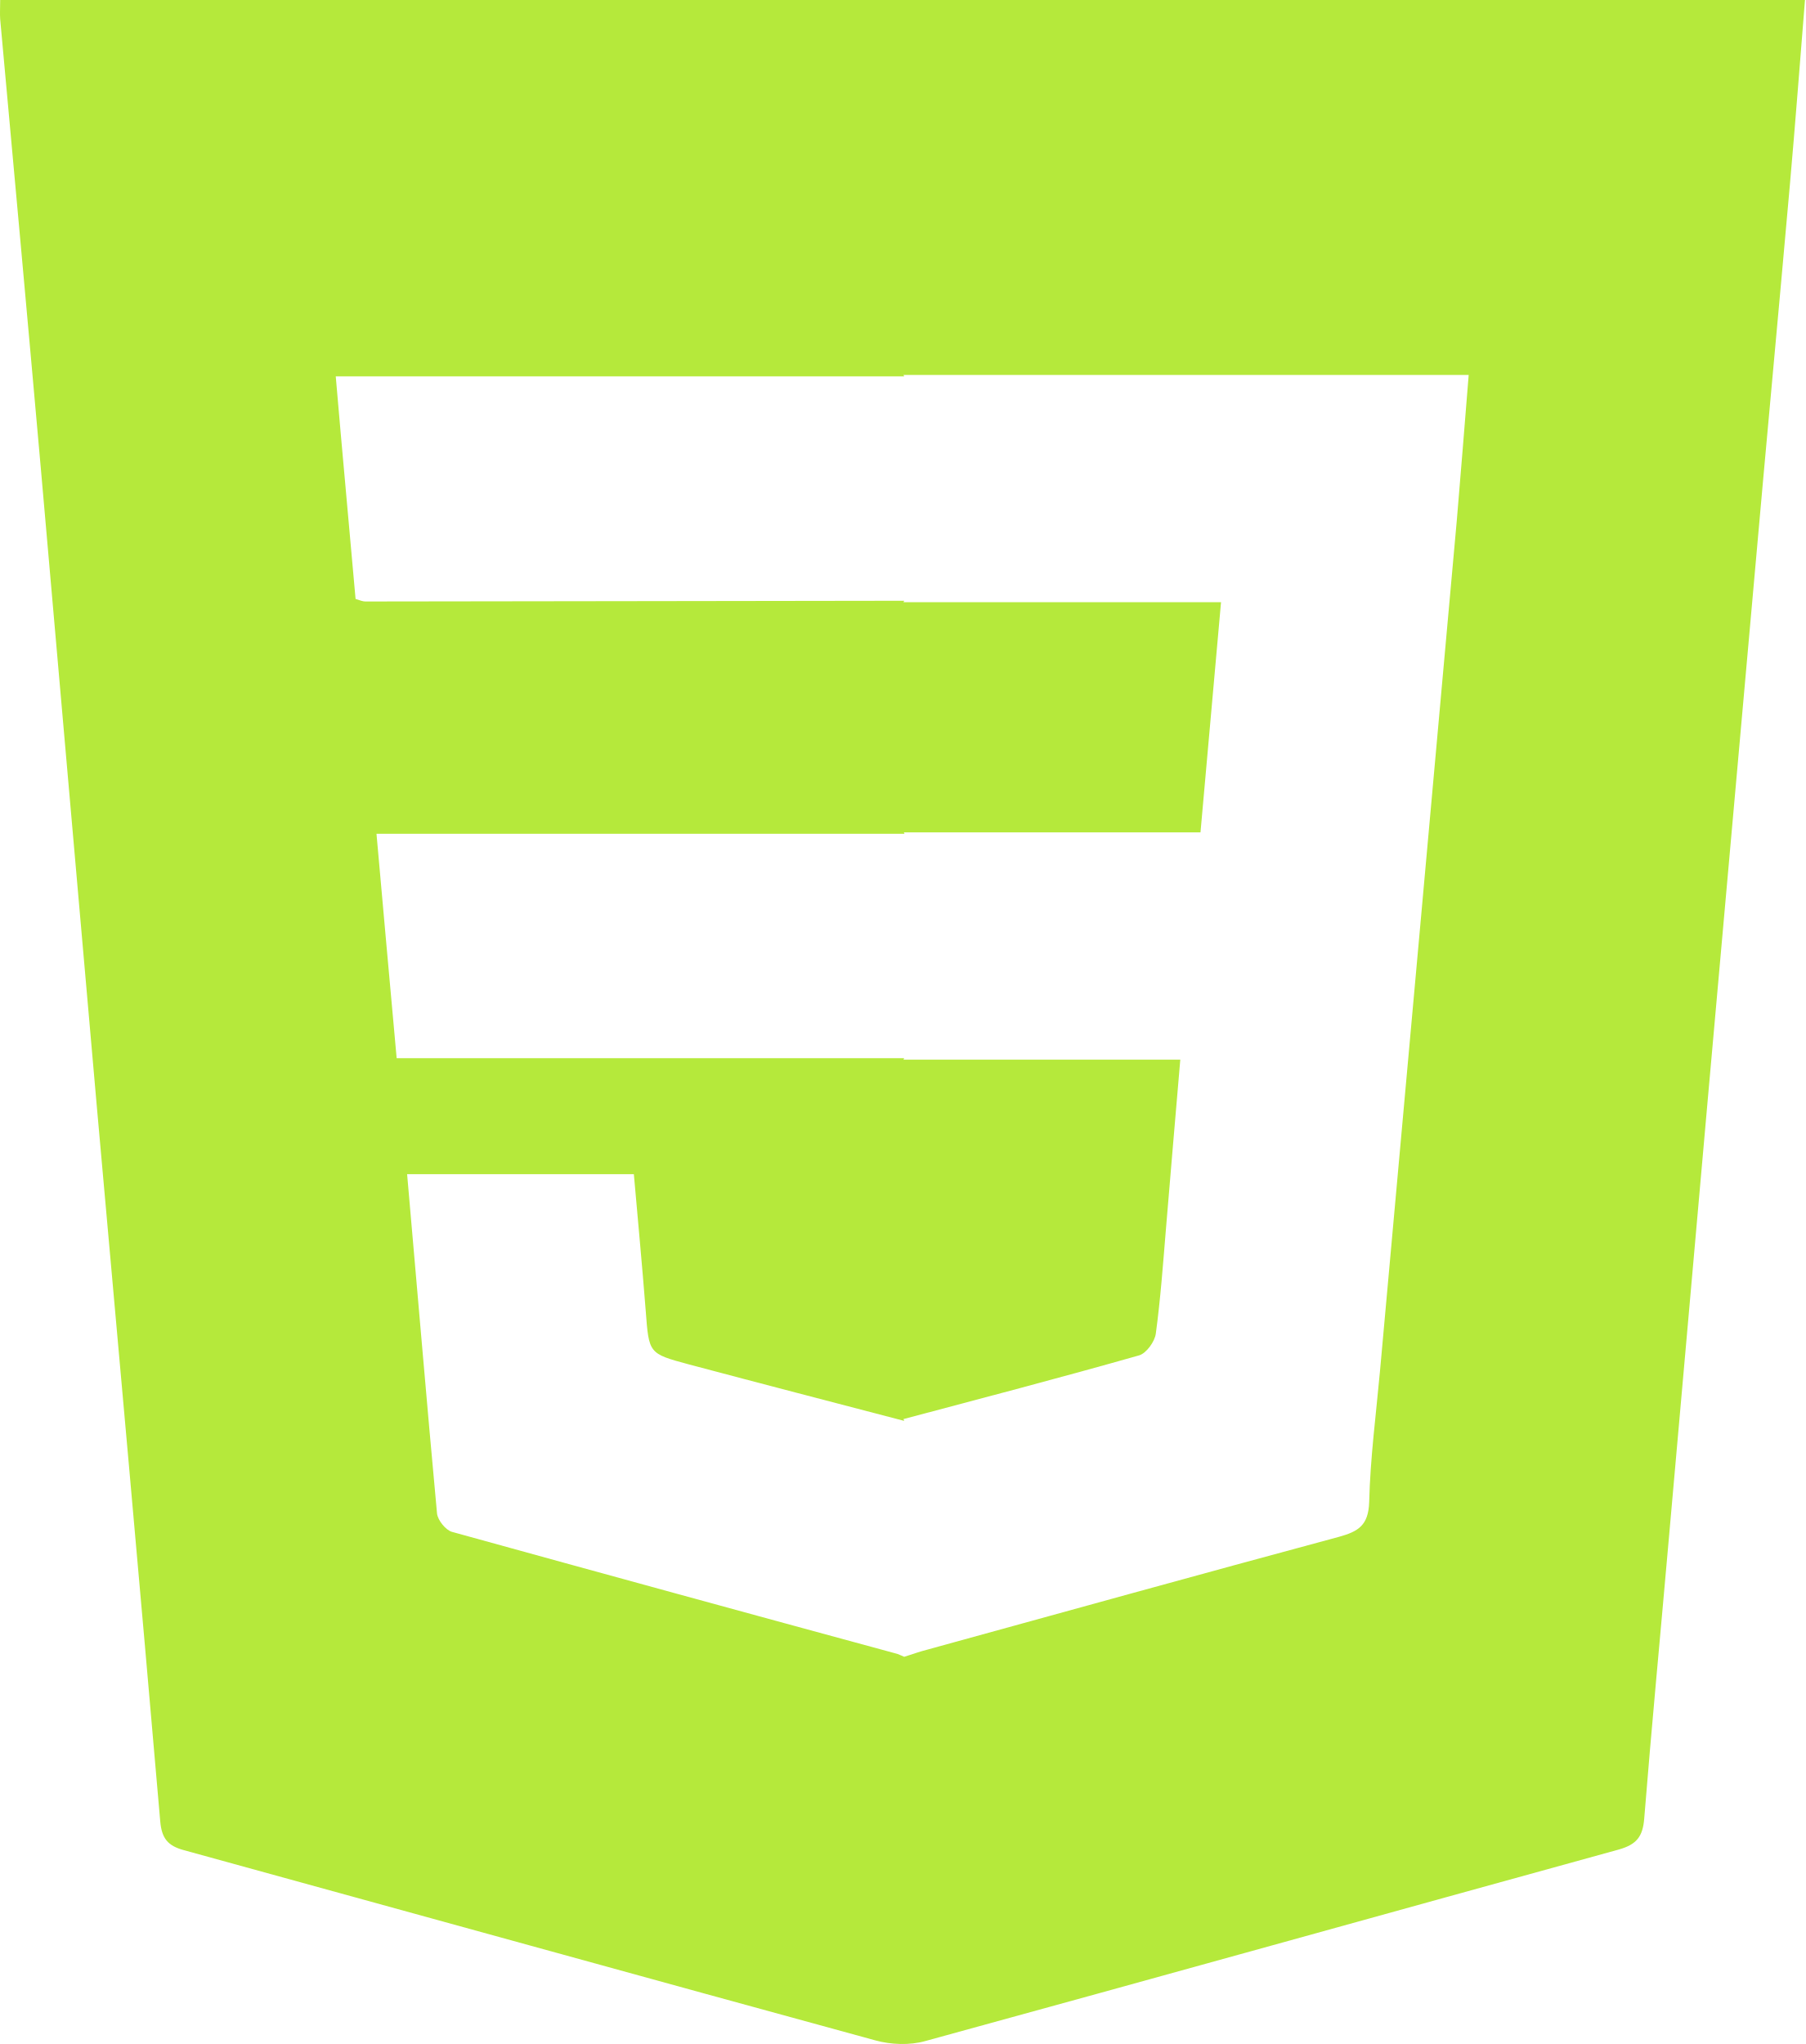
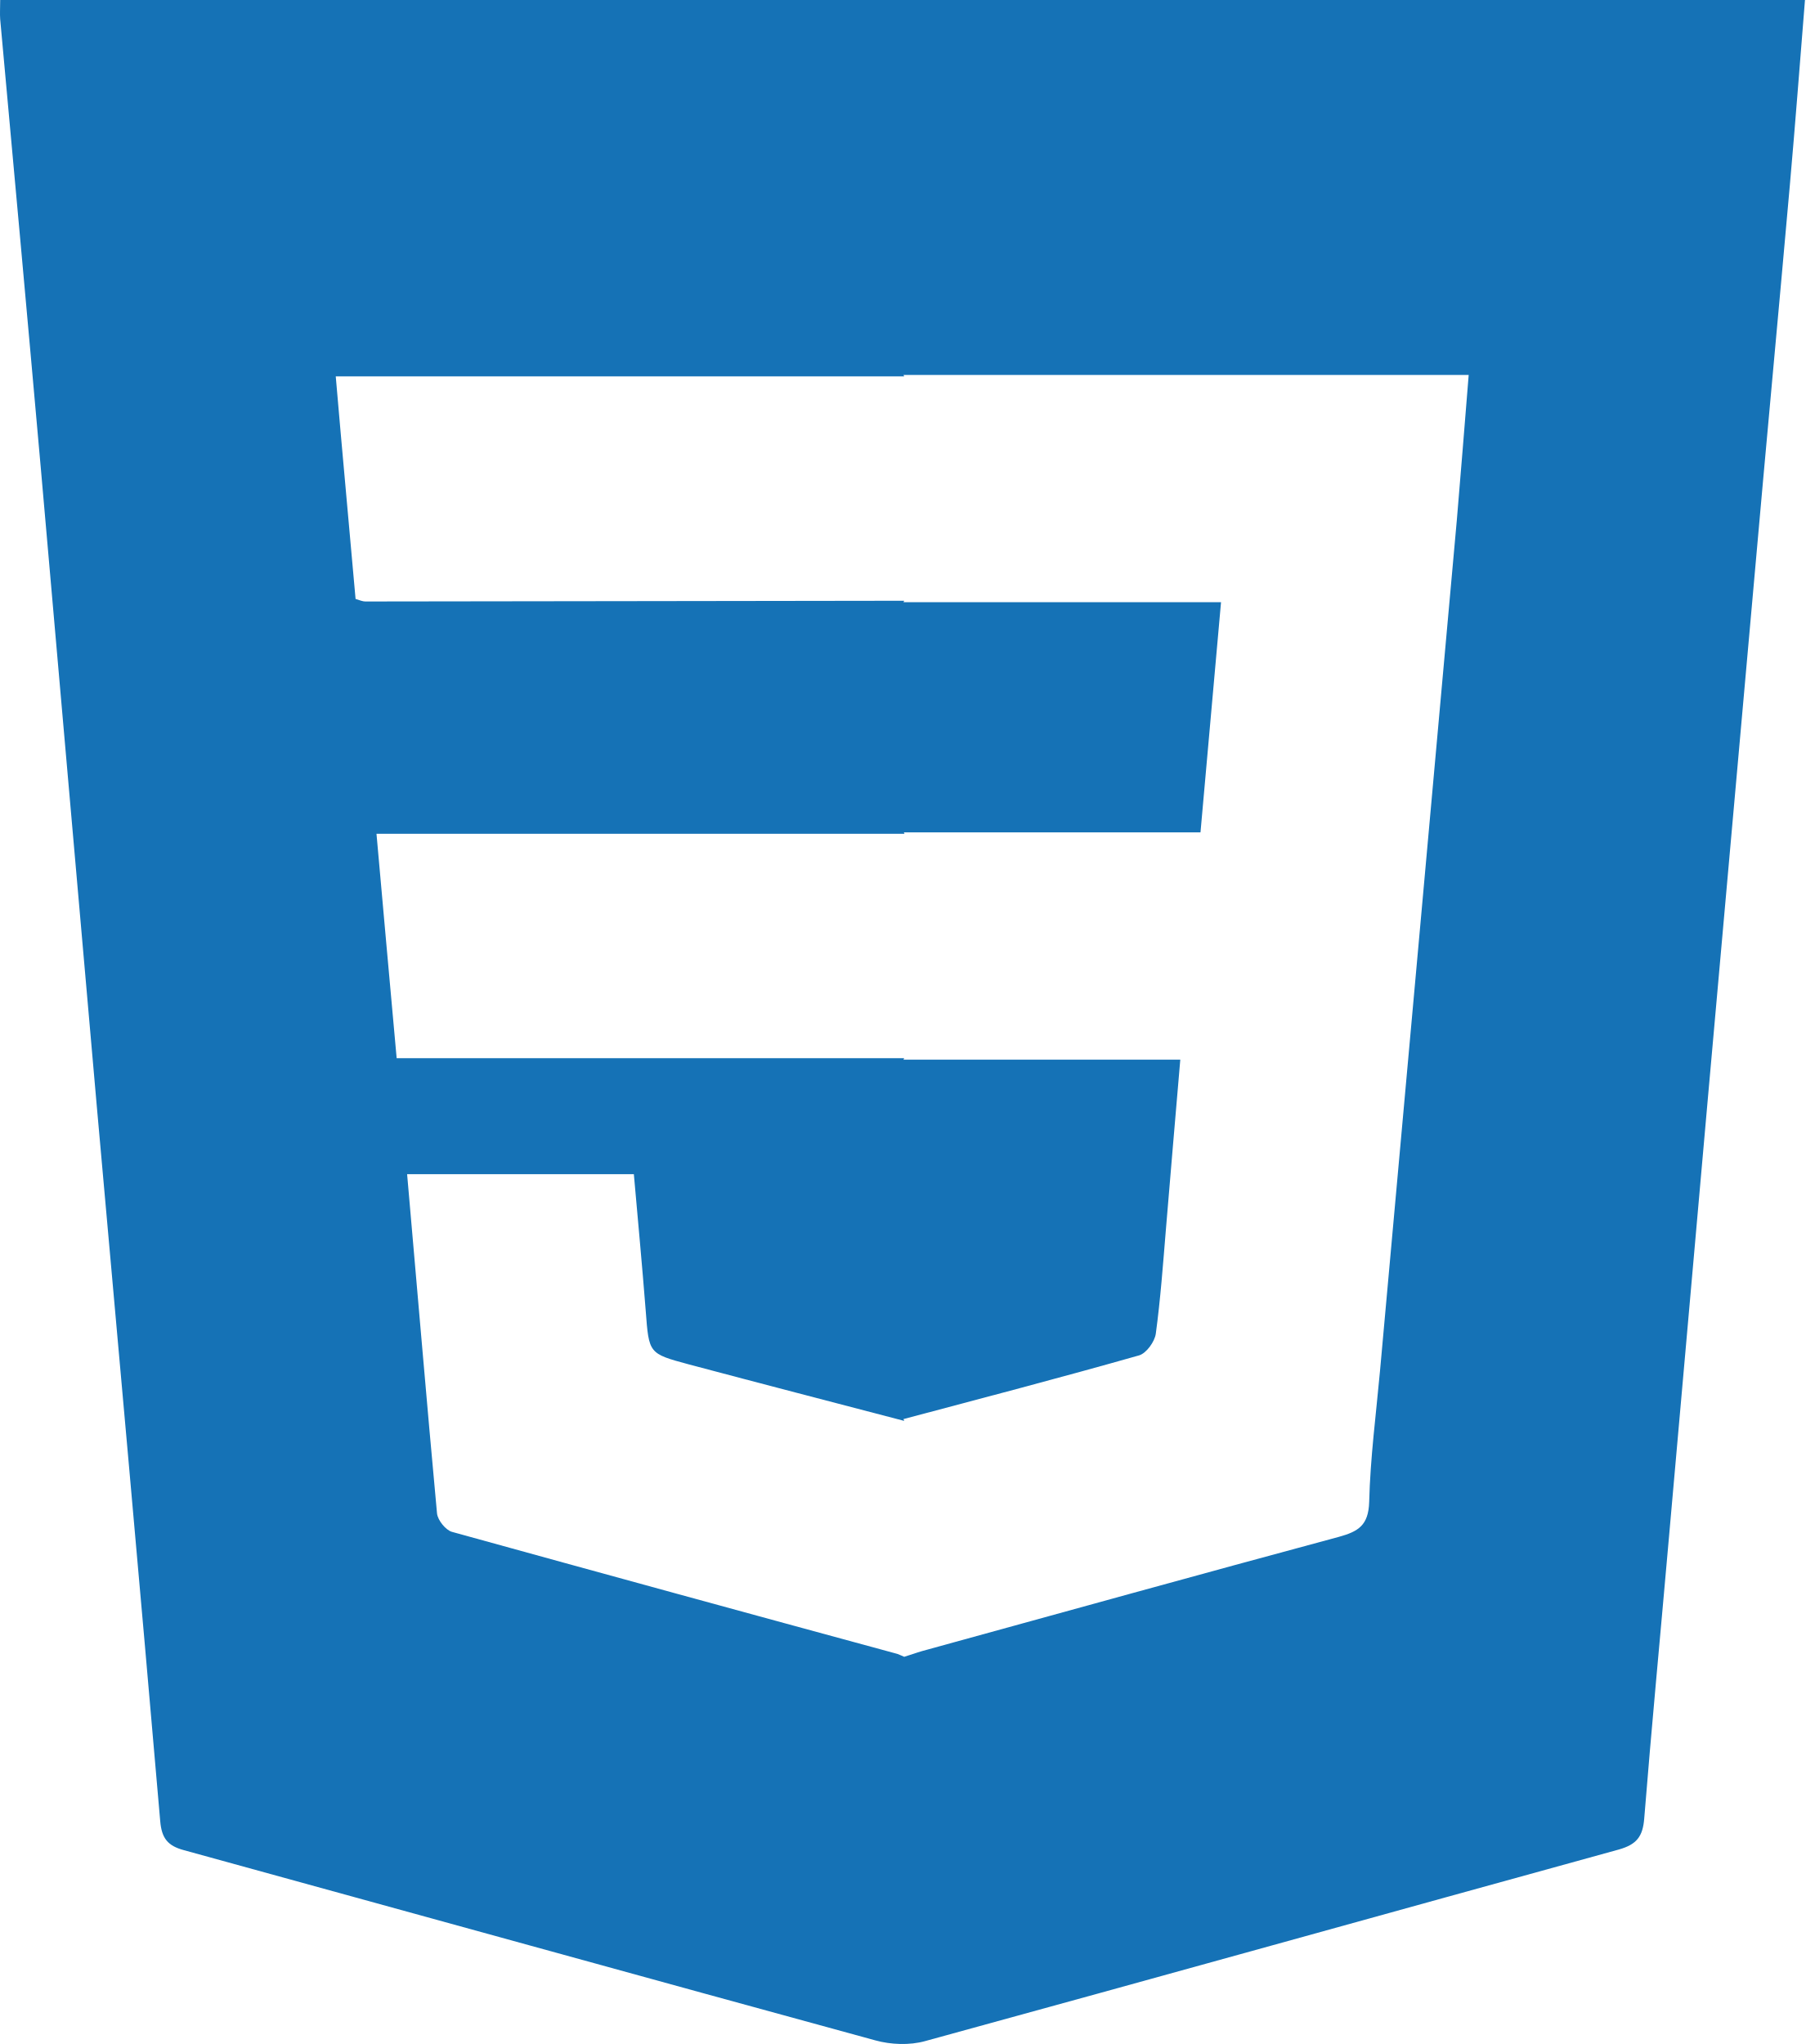
<svg xmlns="http://www.w3.org/2000/svg" width="53" height="60" viewBox="0 0 53 60" fill="none">
-   <path d="M0.005 0.011C0.005 0.243 -0.006 0.402 0.005 0.56C0.407 4.959 0.809 9.357 1.2 13.765C1.751 20.003 2.29 26.241 2.841 32.468C3.465 39.467 4.1 46.456 4.703 53.455C4.745 53.962 4.925 54.184 5.401 54.311C12.173 56.172 18.924 58.043 25.697 59.894C26.152 60.02 26.702 60.042 27.157 59.915C33.95 58.054 40.733 56.161 47.526 54.29C48.045 54.142 48.225 53.91 48.267 53.381C48.479 50.738 48.733 48.084 48.965 45.441C49.357 41.064 49.738 36.687 50.129 32.31C50.584 27.172 51.05 22.044 51.505 16.905C51.843 13.078 52.203 9.262 52.542 5.434C52.701 3.637 52.838 1.84 52.986 0H0.005V0.011ZM42.765 15.277C42.415 19.147 42.066 23.027 41.717 26.897C41.315 31.348 40.913 35.799 40.511 40.239C40.394 41.519 40.225 42.798 40.193 44.088C40.172 44.775 39.876 44.955 39.304 45.113C35.22 46.213 31.146 47.344 27.072 48.465C26.892 48.517 26.723 48.581 26.543 48.634C26.48 48.602 26.416 48.581 26.342 48.549C21.983 47.365 17.623 46.17 13.263 44.965C13.083 44.912 12.851 44.627 12.829 44.426C12.523 41.127 12.248 37.829 11.951 34.467H18.607C18.723 35.788 18.85 37.131 18.956 38.484C19.051 39.732 19.041 39.732 20.215 40.049C22.321 40.609 24.437 41.159 26.543 41.709L26.522 41.656C28.829 41.043 31.136 40.44 33.442 39.785C33.654 39.721 33.897 39.383 33.929 39.15C34.067 38.135 34.141 37.11 34.225 36.095C34.363 34.456 34.5 32.817 34.648 31.105H26.522L26.543 31.062C26.49 31.062 26.427 31.062 26.374 31.062H11.644C11.443 28.874 11.253 26.706 11.052 24.476H26.384C26.437 24.476 26.501 24.476 26.554 24.476L26.532 24.433H35.241C35.442 22.16 35.643 19.94 35.844 17.677H26.522L26.543 17.635C26.49 17.635 26.427 17.635 26.374 17.635C21.157 17.646 15.94 17.646 10.724 17.656C10.65 17.656 10.576 17.625 10.438 17.582C10.248 15.425 10.046 13.269 9.856 11.048H26.374C26.427 11.048 26.49 11.048 26.543 11.048L26.522 11.006H43.114C42.997 12.486 42.881 13.882 42.765 15.277Z" fill="#B5E93B" />
+   <path d="M0.005 0.011C0.005 0.243 -0.006 0.402 0.005 0.56C0.407 4.959 0.809 9.357 1.2 13.765C1.751 20.003 2.29 26.241 2.841 32.468C3.465 39.467 4.1 46.456 4.703 53.455C4.745 53.962 4.925 54.184 5.401 54.311C12.173 56.172 18.924 58.043 25.697 59.894C26.152 60.02 26.702 60.042 27.157 59.915C33.95 58.054 40.733 56.161 47.526 54.29C48.045 54.142 48.225 53.91 48.267 53.381C48.479 50.738 48.733 48.084 48.965 45.441C49.357 41.064 49.738 36.687 50.129 32.31C50.584 27.172 51.05 22.044 51.505 16.905C51.843 13.078 52.203 9.262 52.542 5.434C52.701 3.637 52.838 1.84 52.986 0H0.005V0.011ZM42.765 15.277C42.415 19.147 42.066 23.027 41.717 26.897C41.315 31.348 40.913 35.799 40.511 40.239C40.394 41.519 40.225 42.798 40.193 44.088C40.172 44.775 39.876 44.955 39.304 45.113C35.22 46.213 31.146 47.344 27.072 48.465C26.892 48.517 26.723 48.581 26.543 48.634C26.48 48.602 26.416 48.581 26.342 48.549C21.983 47.365 17.623 46.17 13.263 44.965C13.083 44.912 12.851 44.627 12.829 44.426C12.523 41.127 12.248 37.829 11.951 34.467H18.607C18.723 35.788 18.85 37.131 18.956 38.484C19.051 39.732 19.041 39.732 20.215 40.049C22.321 40.609 24.437 41.159 26.543 41.709L26.522 41.656C28.829 41.043 31.136 40.44 33.442 39.785C33.654 39.721 33.897 39.383 33.929 39.15C34.067 38.135 34.141 37.11 34.225 36.095C34.363 34.456 34.5 32.817 34.648 31.105H26.522L26.543 31.062C26.49 31.062 26.427 31.062 26.374 31.062H11.644C11.443 28.874 11.253 26.706 11.052 24.476H26.384C26.437 24.476 26.501 24.476 26.554 24.476L26.532 24.433H35.241C35.442 22.16 35.643 19.94 35.844 17.677H26.522L26.543 17.635C26.49 17.635 26.427 17.635 26.374 17.635C21.157 17.646 15.94 17.646 10.724 17.656C10.65 17.656 10.576 17.625 10.438 17.582C10.248 15.425 10.046 13.269 9.856 11.048H26.374C26.427 11.048 26.49 11.048 26.543 11.048L26.522 11.006H43.114C42.997 12.486 42.881 13.882 42.765 15.277Z" fill="#1572B6" />
</svg>
